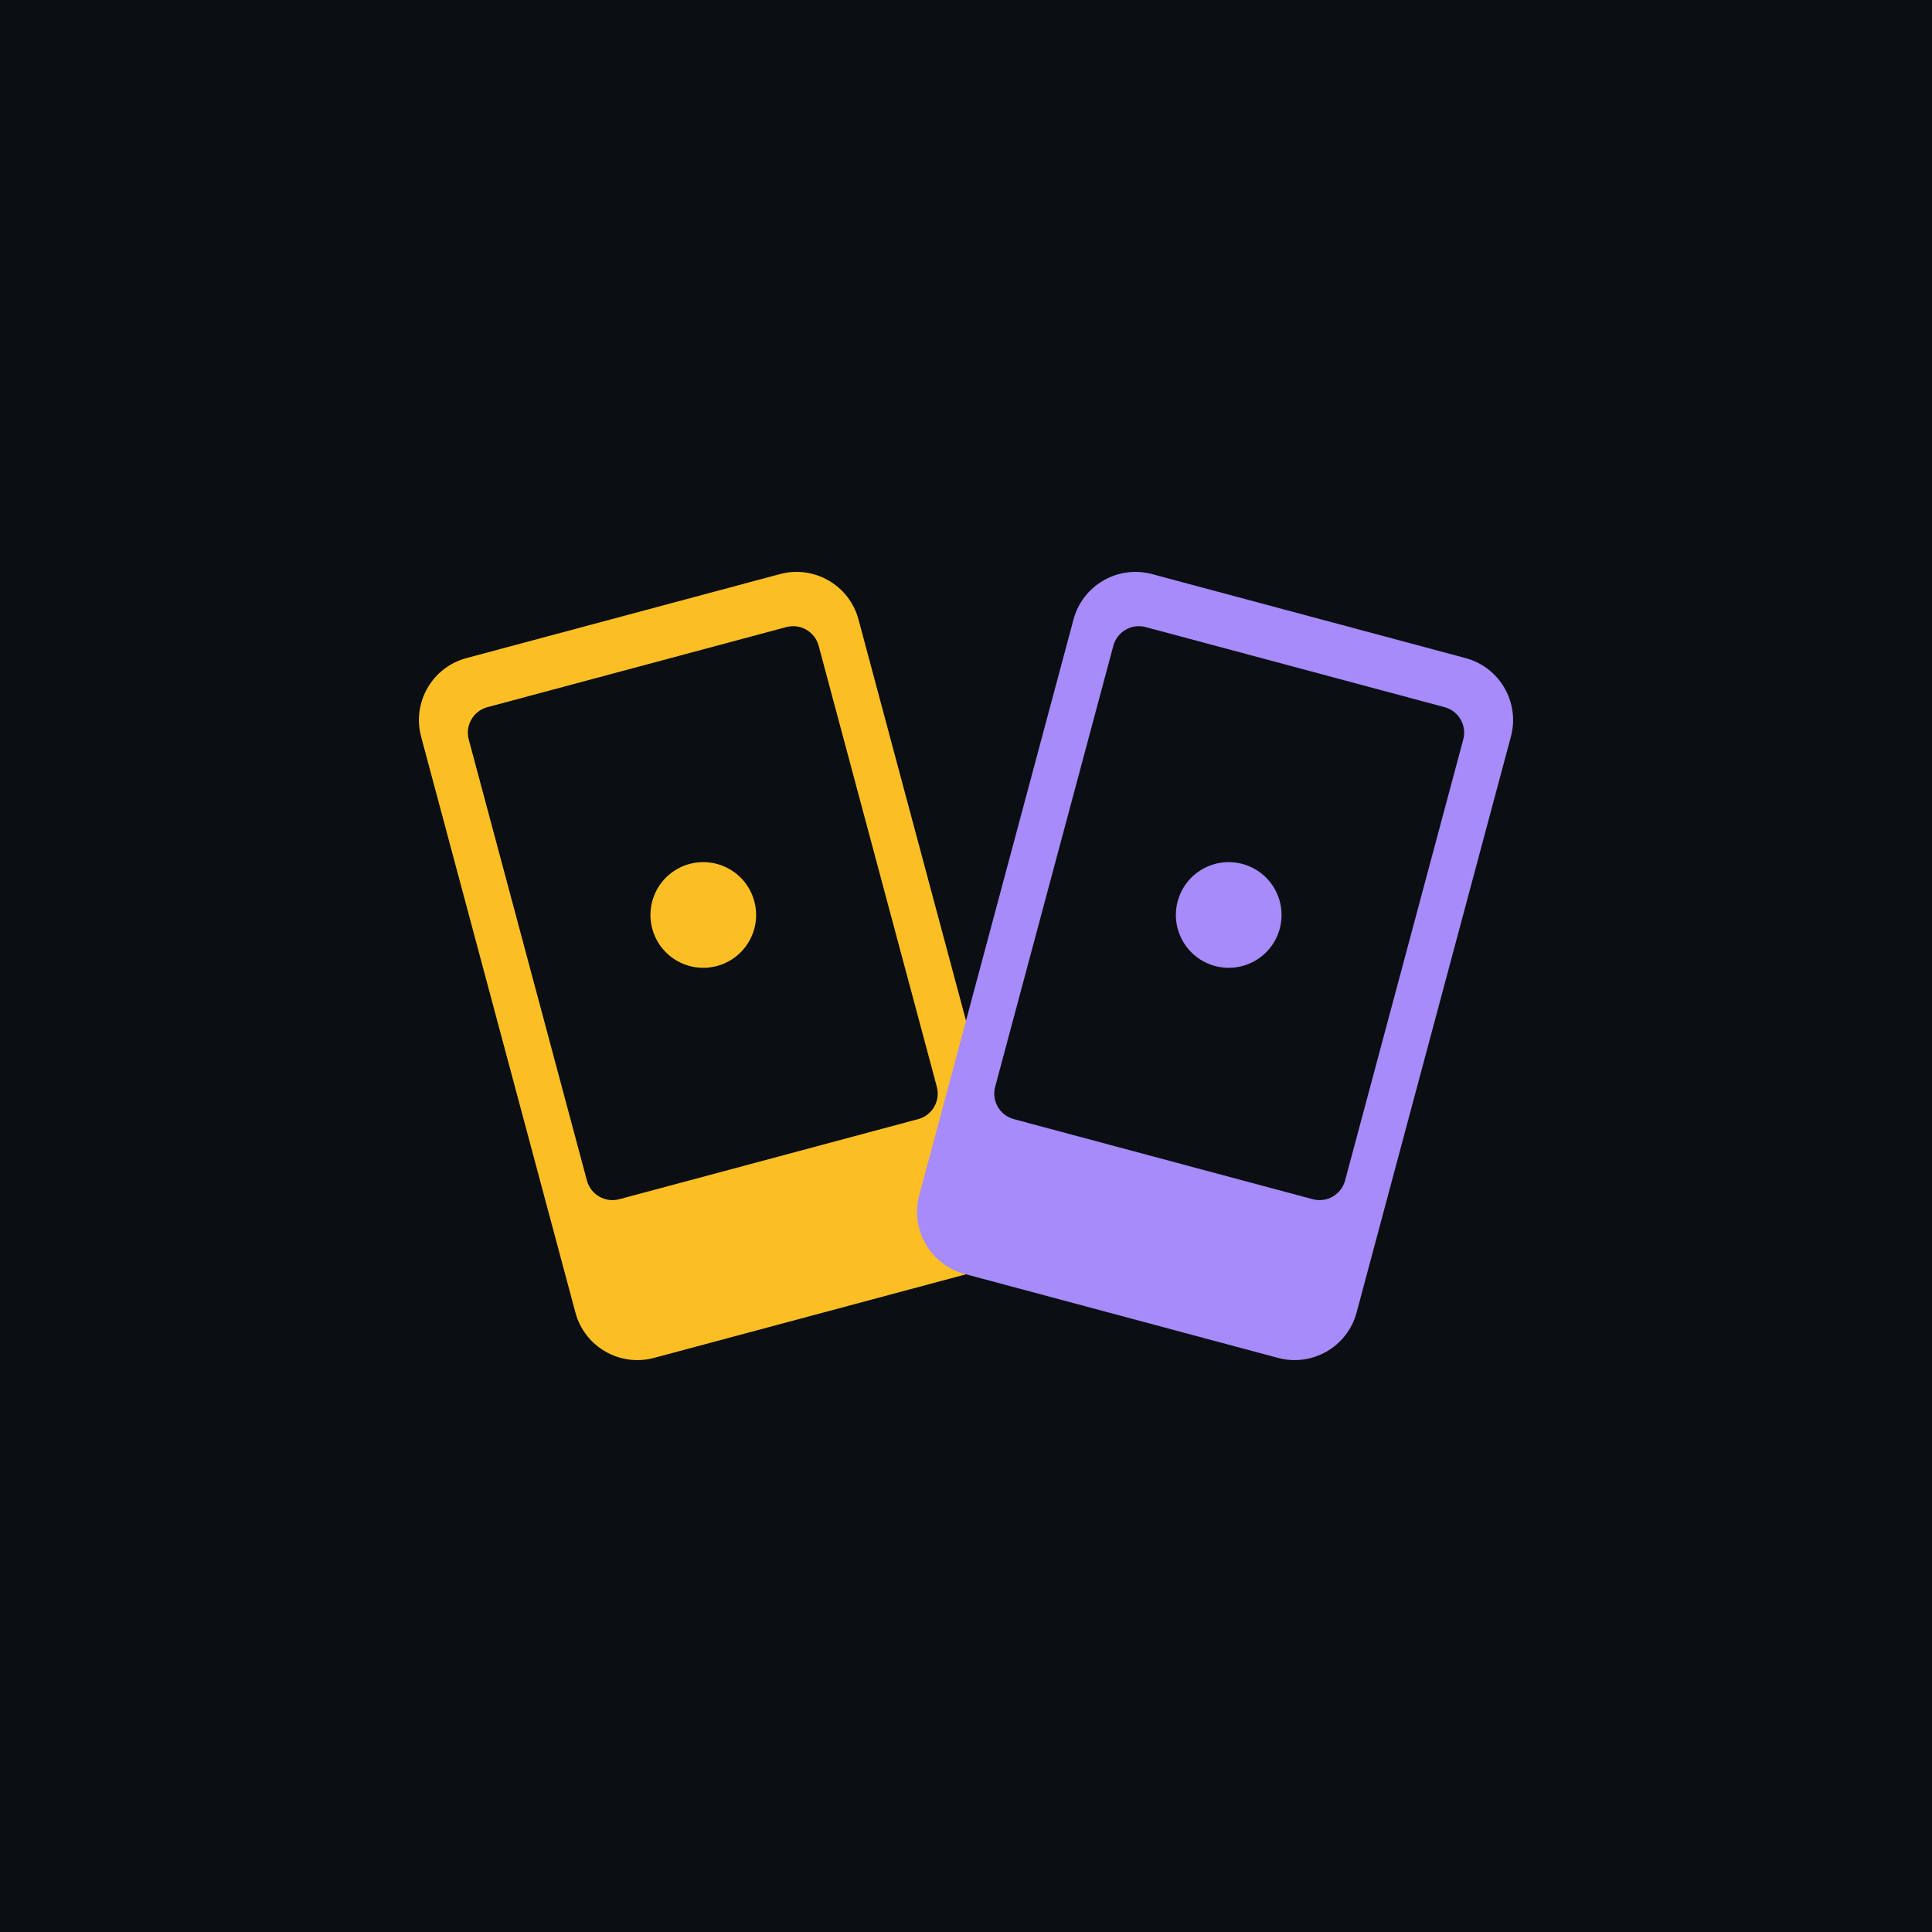
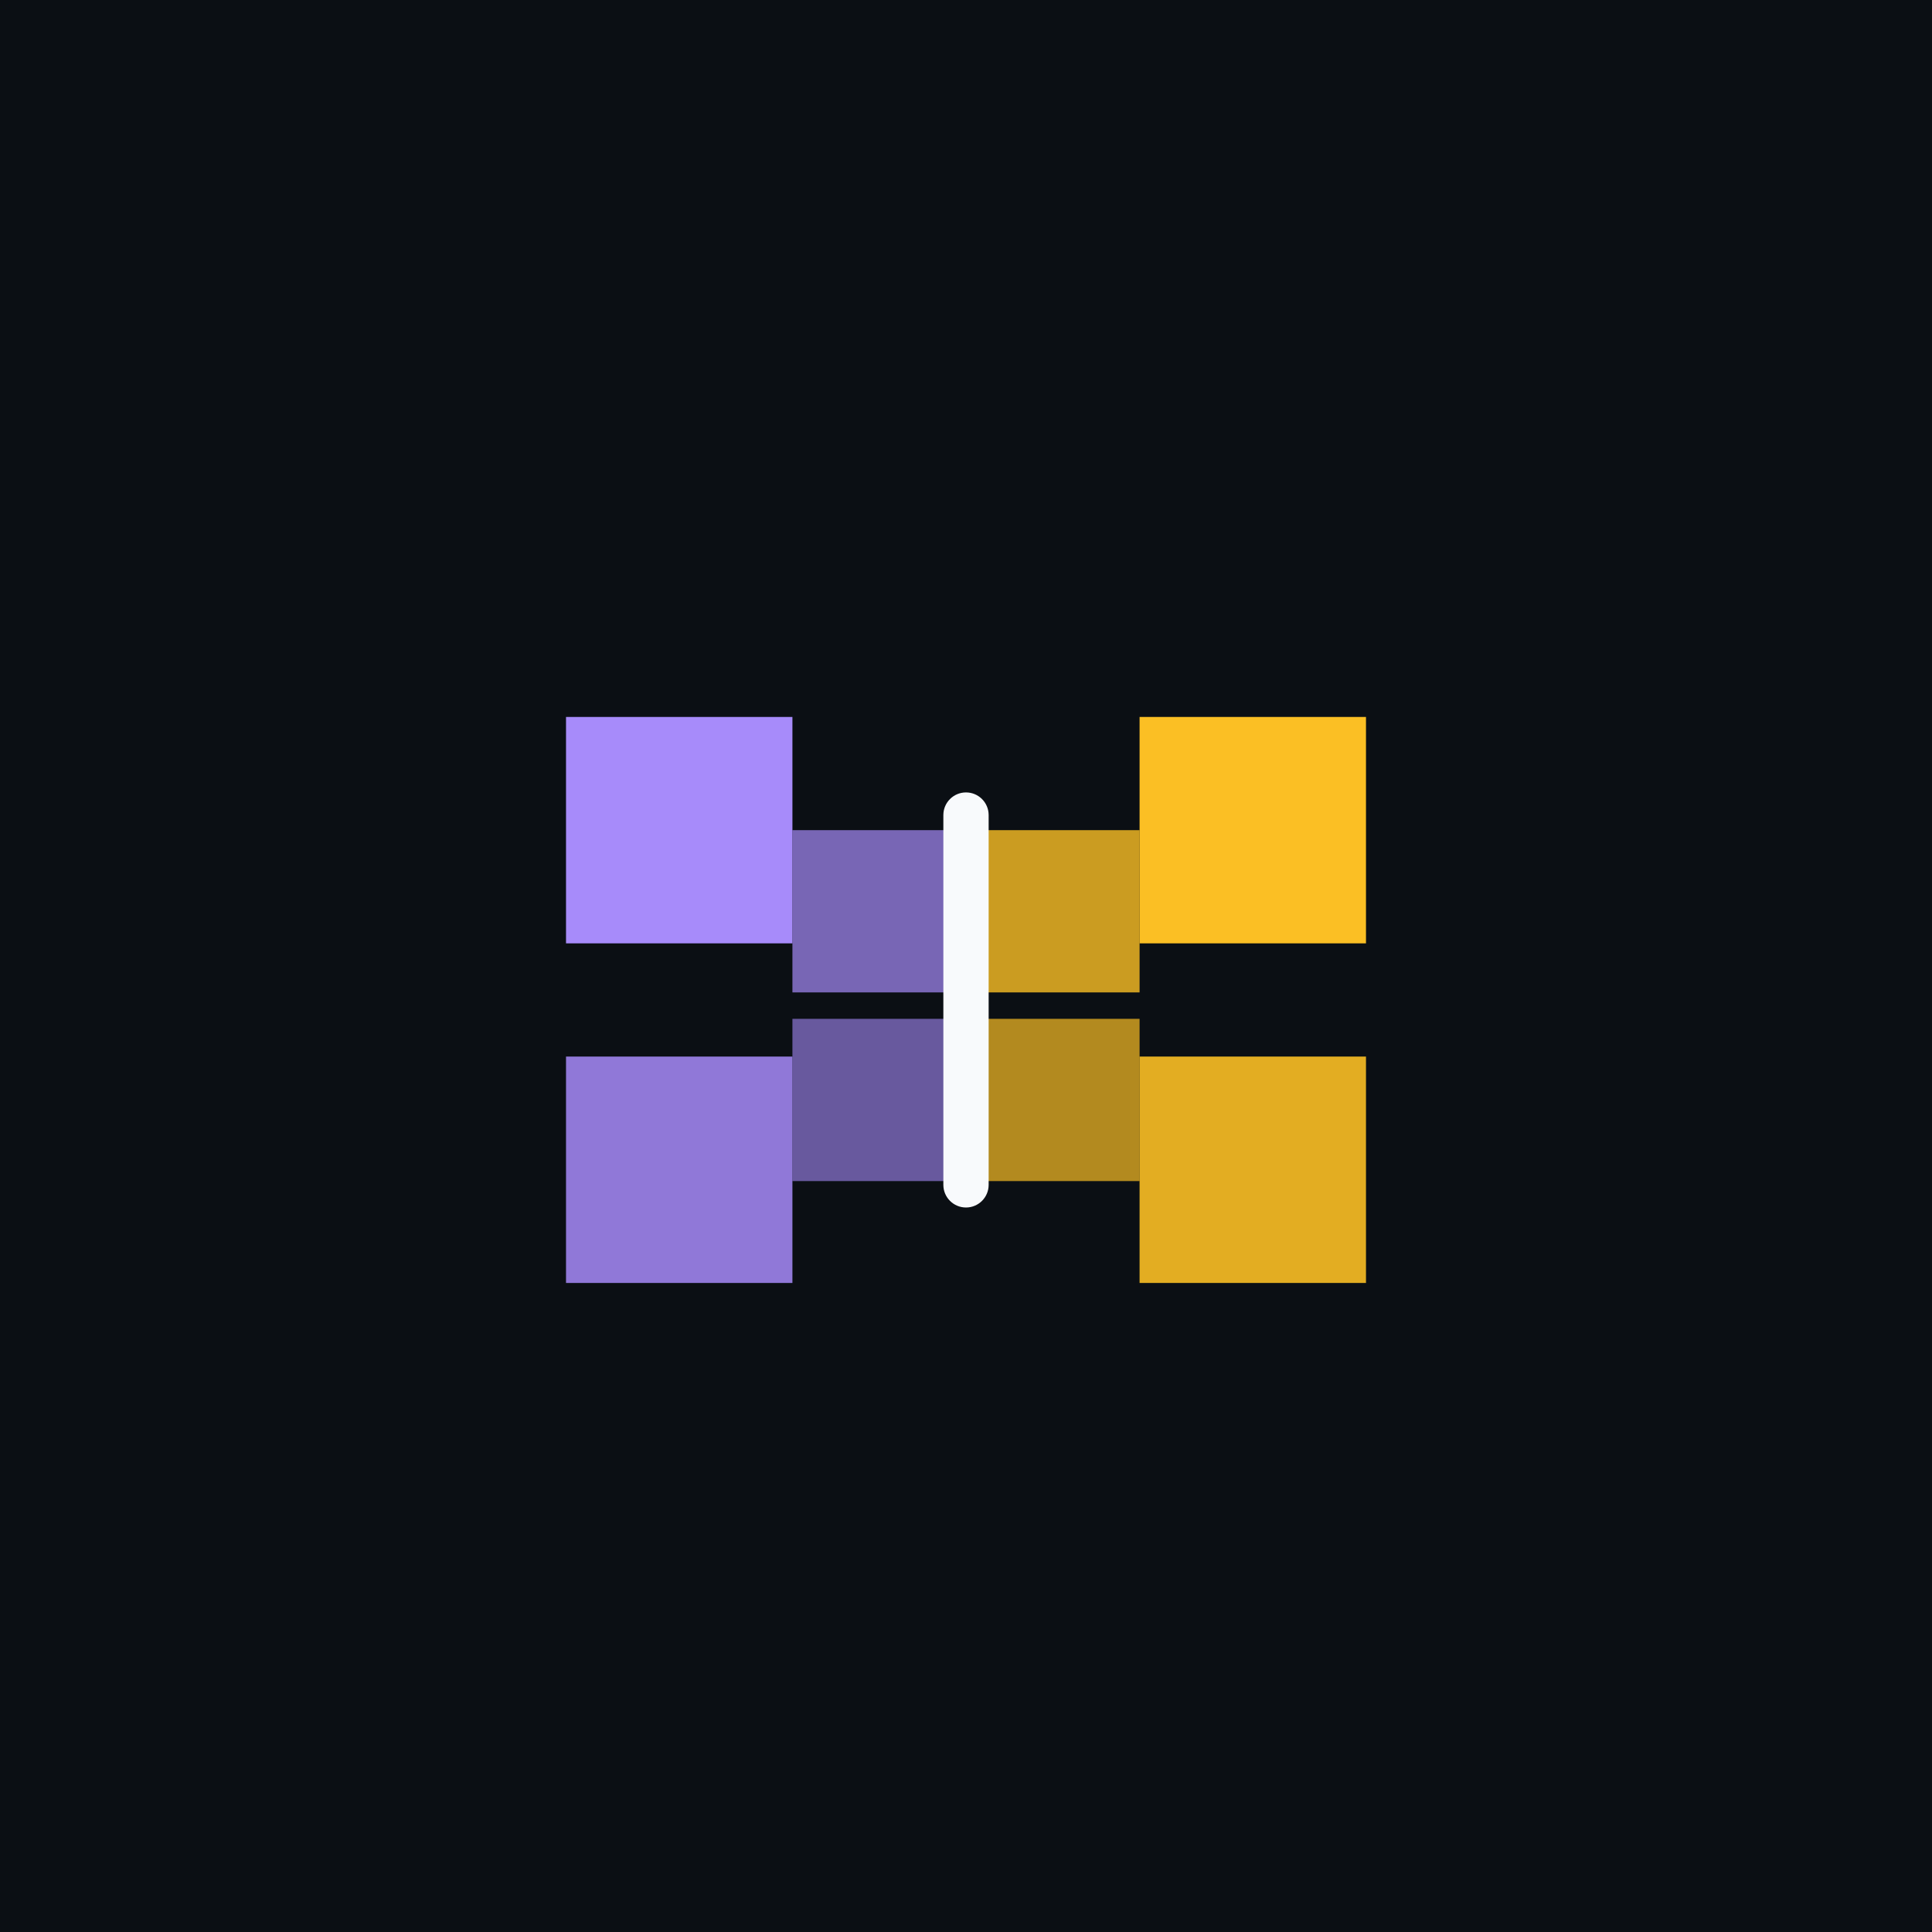
<svg xmlns="http://www.w3.org/2000/svg" viewBox="0 0 1024 1024" fill="none">
  <rect width="1024" height="1024" fill="#0B0F14" />
-   <g transform="rotate(-15 380 512)">
-     <rect x="260" y="320" width="240" height="384" rx="34" fill="#FBBF24" />
-     <rect x="284" y="348" width="192" height="270" rx="14" fill="#0B0F14" />
-     <circle cx="380" cy="484" r="28" fill="#FBBF24" />
-   </g>
-   <g transform="rotate(15 644 512)">
-     <rect x="524" y="320" width="240" height="384" rx="34" fill="#A78BFA" />
-     <rect x="548" y="348" width="192" height="270" rx="14" fill="#0B0F14" />
-     <circle cx="644" cy="484" r="28" fill="#A78BFA" />
-   </g>
+   <rect x="300" y="380" width="120" height="120" fill="#A78BFA" />
+   <rect x="420" y="440" width="86" height="86" fill="#A78BFA" opacity="0.7" />
+   <rect x="300" y="560" width="120" height="120" fill="#A78BFA" opacity="0.85" />
+   <rect x="420" y="540" width="86" height="86" fill="#A78BFA" opacity="0.6" />
+   <rect x="604" y="380" width="120" height="120" fill="#FBBF24" />
+   <rect x="518" y="440" width="86" height="86" fill="#FBBF24" opacity="0.8" />
+   <rect x="604" y="560" width="120" height="120" fill="#FBBF24" opacity="0.9" />
+   <rect x="518" y="540" width="86" height="86" fill="#FBBF24" opacity="0.7" />
+   <rect x="500" y="420" width="24" height="220" rx="12" fill="#F8FAFC" />
</svg>
